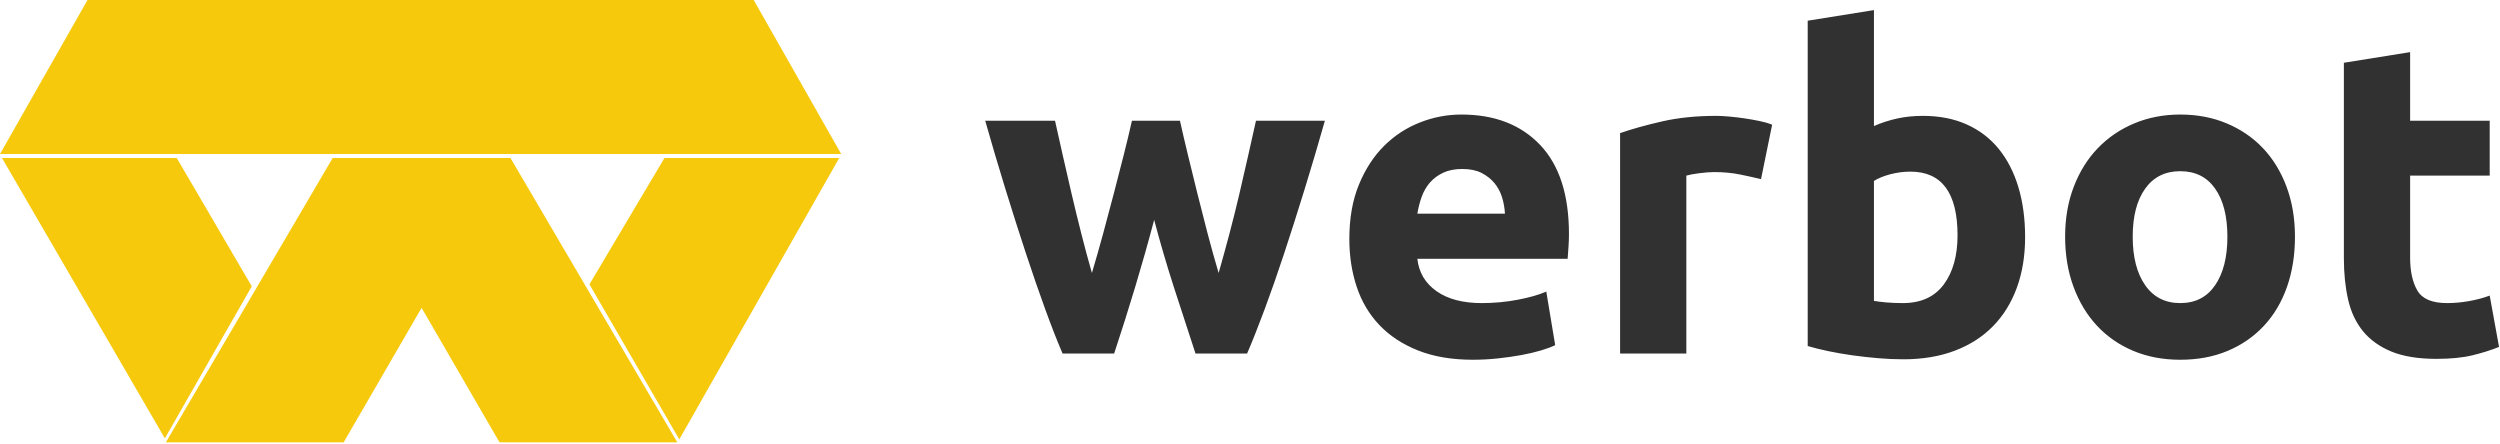
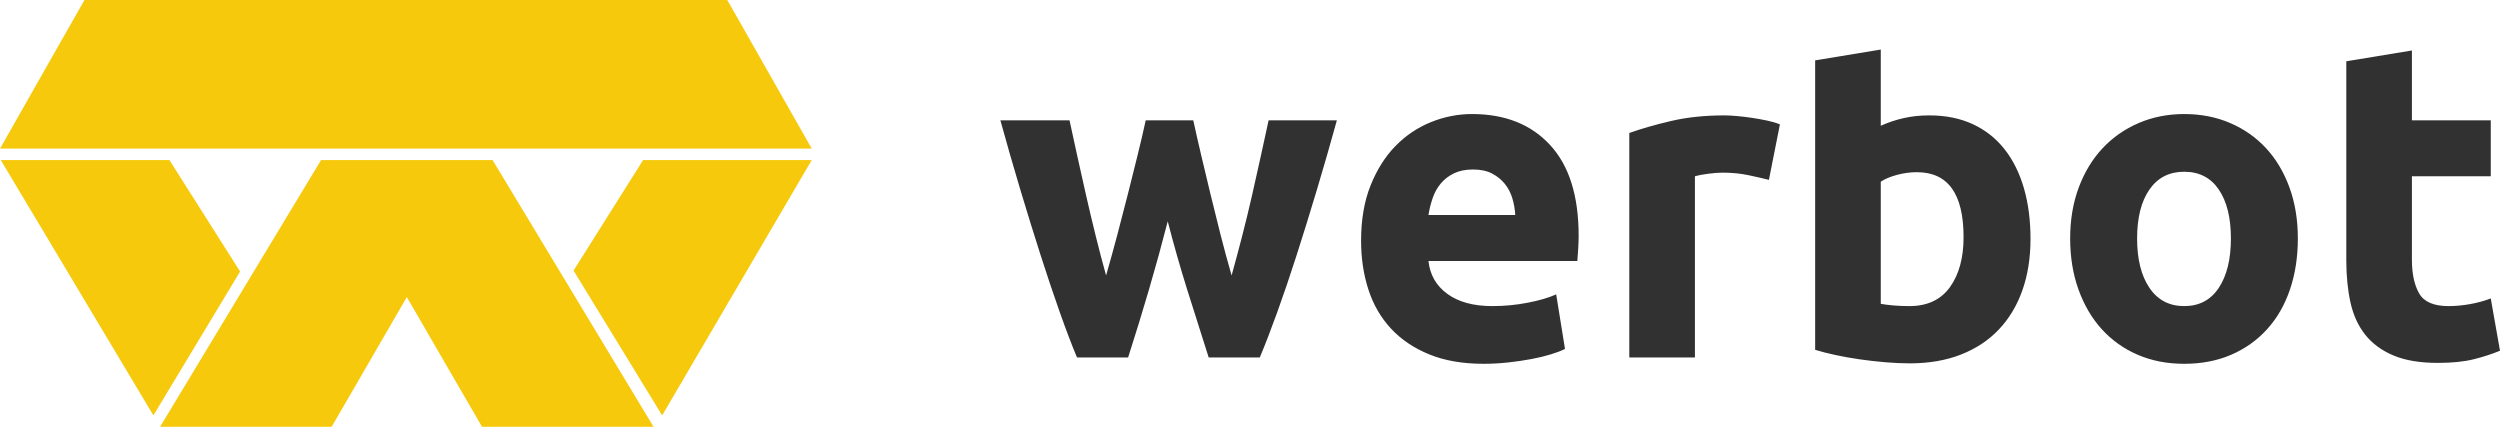
- <svg xmlns="http://www.w3.org/2000/svg" viewBox="0 0 1376 244" fill="none">
-   <path fill-rule="evenodd" clip-rule="evenodd" d="M635.251 121.022C631.988 133.366 628.521 145.627 624.851 157.808C621.18 169.988 617.306 182.25 613.227 194.593H584.842C581.906 187.772 578.725 179.652 575.299 170.232C571.873 160.812 568.325 150.54 564.654 139.415C560.984 128.29 557.232 116.516 553.398 104.092C549.564 91.667 545.853 79.121 542.264 66.454H580.682C581.987 72.3 583.415 78.675 584.964 85.577C586.514 92.479 588.146 99.585 589.859 106.893C591.571 114.201 593.366 121.55 595.242 128.94C597.118 136.329 599.035 143.435 600.992 150.256C603.113 143.11 605.193 135.802 607.232 128.331C609.272 120.86 611.229 113.511 613.105 106.284C614.981 99.057 616.776 92.073 618.489 85.333C620.201 78.594 621.71 72.3 623.016 66.454H649.443C650.748 72.3 652.217 78.594 653.848 85.333C655.479 92.073 657.192 99.057 658.987 106.284C660.781 113.511 662.657 120.86 664.615 128.331C666.572 135.802 668.612 143.11 670.732 150.256C672.69 143.435 674.647 136.329 676.605 128.94C678.563 121.55 680.398 114.201 682.111 106.893C683.824 99.585 685.455 92.479 687.005 85.577C688.555 78.675 689.982 72.3 691.287 66.454H729.216C725.627 79.121 721.916 91.667 718.082 104.092C714.248 116.516 710.496 128.29 706.826 139.415C703.155 150.54 699.566 160.812 696.059 170.232C692.551 179.652 689.33 187.772 686.393 194.593H658.008C653.929 182.25 649.933 169.988 646.017 157.808C642.102 145.627 638.513 133.366 635.251 121.022ZM742.674 131.498C742.674 120.129 744.428 110.182 747.935 101.655C751.443 93.129 756.051 86.024 761.761 80.339C767.471 74.655 774.037 70.351 781.46 67.428C788.882 64.505 796.509 63.043 804.339 63.043C822.61 63.043 837.047 68.605 847.651 79.73C858.255 90.855 863.557 107.218 863.557 128.818C863.557 130.929 863.475 133.244 863.312 135.761C863.149 138.278 862.986 140.511 862.823 142.46H780.114C780.929 149.931 784.437 155.859 790.636 160.244C796.835 164.629 805.155 166.821 815.595 166.821C822.284 166.821 828.85 166.212 835.294 164.994C841.738 163.776 846.999 162.274 851.077 160.488L855.971 189.964C854.013 190.939 851.403 191.913 848.141 192.888C844.878 193.862 841.248 194.715 837.251 195.446C833.255 196.177 828.972 196.786 824.405 197.273C819.837 197.76 815.269 198.004 810.701 198.004C799.119 198.004 789.045 196.298 780.481 192.888C771.916 189.477 764.82 184.808 759.192 178.88C753.564 172.952 749.404 165.928 746.712 157.808C744.02 149.687 742.674 140.917 742.674 131.498ZM828.32 117.612C828.157 114.526 827.627 111.522 826.729 108.598C825.832 105.675 824.445 103.076 822.569 100.803C820.693 98.529 818.328 96.661 815.473 95.2C812.618 93.738 809.07 93.007 804.829 93.007C800.75 93.007 797.243 93.697 794.306 95.078C791.37 96.458 788.923 98.285 786.965 100.559C785.008 102.833 783.499 105.472 782.438 108.477C781.378 111.481 780.603 114.526 780.114 117.612H828.32ZM969.268 98.61C966.005 97.798 962.171 96.946 957.767 96.052C953.362 95.159 948.631 94.713 943.574 94.713C941.29 94.713 938.558 94.915 935.377 95.322C932.195 95.728 929.789 96.174 928.158 96.661V194.593H891.697V73.275C898.223 71.001 905.931 68.849 914.822 66.819C923.713 64.789 933.623 63.774 944.553 63.774C946.51 63.774 948.876 63.896 951.649 64.139C954.423 64.383 957.196 64.708 959.969 65.114C962.742 65.52 965.516 66.007 968.289 66.575C971.062 67.144 973.428 67.834 975.385 68.646L969.268 98.61ZM1077.43 129.549C1077.43 106.162 1068.78 94.469 1051.49 94.469C1047.74 94.469 1044.02 94.956 1040.35 95.93C1036.68 96.905 1033.71 98.123 1031.42 99.585V165.603C1033.22 165.928 1035.5 166.212 1038.27 166.456C1041.05 166.7 1044.06 166.821 1047.33 166.821C1057.28 166.821 1064.78 163.411 1069.84 156.59C1074.9 149.769 1077.43 140.755 1077.43 129.549ZM1114.62 130.523C1114.62 140.755 1113.11 150.012 1110.09 158.295C1107.08 166.578 1102.71 173.642 1097 179.489C1091.29 185.336 1084.28 189.843 1075.96 193.01C1067.64 196.177 1058.18 197.76 1047.57 197.76C1043.17 197.76 1038.56 197.557 1033.75 197.151C1028.93 196.745 1024.2 196.217 1019.55 195.568C1014.9 194.918 1010.46 194.146 1006.22 193.253C1001.98 192.36 998.224 191.426 994.961 190.452V11.397L1031.42 5.551V69.377C1035.5 67.59 1039.74 66.21 1044.15 65.236C1048.55 64.261 1053.28 63.774 1058.34 63.774C1067.47 63.774 1075.55 65.357 1082.56 68.524C1089.58 71.691 1095.45 76.198 1100.18 82.045C1104.91 87.891 1108.5 94.915 1110.95 103.117C1113.4 111.319 1114.62 120.454 1114.62 130.523ZM1263.15 130.28C1263.15 140.349 1261.69 149.566 1258.75 157.93C1255.81 166.294 1251.57 173.439 1246.02 179.367C1240.48 185.295 1233.83 189.883 1226.08 193.131C1218.33 196.38 1209.65 198.004 1200.02 198.004C1190.56 198.004 1181.95 196.38 1174.2 193.131C1166.46 189.883 1159.81 185.295 1154.26 179.367C1148.72 173.439 1144.39 166.294 1141.29 157.93C1138.19 149.566 1136.64 140.349 1136.64 130.28C1136.64 120.21 1138.23 111.034 1141.42 102.752C1144.6 94.469 1149 87.404 1154.63 81.558C1160.26 75.711 1166.95 71.163 1174.69 67.915C1182.44 64.667 1190.89 63.043 1200.02 63.043C1209.32 63.043 1217.84 64.667 1225.59 67.915C1233.34 71.163 1239.99 75.711 1245.54 81.558C1251.08 87.404 1255.4 94.469 1258.5 102.752C1261.6 111.034 1263.15 120.21 1263.15 130.28ZM1225.96 130.28C1225.96 119.074 1223.72 110.263 1219.23 103.848C1214.74 97.433 1208.34 94.225 1200.02 94.225C1191.7 94.225 1185.26 97.433 1180.69 103.848C1176.12 110.263 1173.84 119.074 1173.84 130.28C1173.84 141.486 1176.12 150.378 1180.69 156.955C1185.26 163.533 1191.7 166.821 1200.02 166.821C1208.34 166.821 1214.74 163.533 1219.23 156.955C1223.72 150.378 1225.96 141.486 1225.96 130.28ZM1290.07 34.541L1326.53 28.694V66.454H1370.33V96.661H1326.53V141.729C1326.53 149.363 1327.88 155.453 1330.57 160C1333.26 164.548 1338.68 166.821 1346.84 166.821C1350.76 166.821 1354.79 166.456 1358.95 165.725C1363.11 164.994 1366.91 163.979 1370.33 162.68L1375.47 190.939C1371.07 192.725 1366.17 194.268 1360.79 195.568C1355.41 196.867 1348.8 197.516 1340.97 197.516C1331.02 197.516 1322.78 196.177 1316.25 193.497C1309.73 190.817 1304.51 187.082 1300.59 182.291C1296.68 177.5 1293.95 171.694 1292.4 164.873C1290.85 158.051 1290.07 150.499 1290.07 142.217V34.541Z" fill="#313131" />
-   <path fill-rule="evenodd" clip-rule="evenodd" d="M90.752 241.282L1.087 86.948H97.273L138.574 157.594L90.752 241.282Z" fill="#F6C90C" />
-   <path fill-rule="evenodd" clip-rule="evenodd" d="M373.878 241.825L461.913 86.948H365.727L324.426 156.507L373.878 241.825Z" fill="#F6C90C" />
-   <path d="M274.938 243.455L232.043 169.449L189.149 243.455H91.296L183.117 86.948H280.952L372.791 243.455H274.938Z" fill="#F6C90C" />
-   <path d="M48.173 0L0 84.775H463L414.827 0H48.173Z" fill="#F6C90C" />
+ <svg xmlns="http://www.w3.org/2000/svg" fill="none" height="224" viewBox="0 0 1312 224" width="1312">
+   <clipPath id="a">
+     <path d="m0 0h1312v224h-1312z" />
+   </clipPath>
+   <g clip-path="url(#a)">
+     <g fill="#f6c90c">
+       <path clip-rule="evenodd" d="m80.5 218-80.098-134h44.25 44.25l37.098 58.5z" fill-rule="evenodd" />
+       <path clip-rule="evenodd" d="m347.5 218 78.5-134h-88.5l-36.5 58z" fill-rule="evenodd" />
+       <path d="m252.967 224-39.467-68.092-39.467 68.092h-90.033l84.483-140h90.017l84.5 140z" />
+       <path d="m44.324 0-44.324 78h426l-44.324-78z" />
+     </g>
+     <path clip-rule="evenodd" d="m612.83 116.158c-3.082 11.988-6.356 23.896-9.823 35.726s-7.127 23.739-10.979 35.726h-26.811c-2.774-6.624-5.779-14.511-9.014-23.659-3.236-9.149-6.588-19.125-10.055-29.93s-7.01-22.24-10.632-34.307c-3.621-12.066-7.126-24.251-10.516-36.554h36.288c1.232 5.678 2.58 11.869 4.044 18.573 1.464 6.704 3.005 13.604 4.623 20.702 1.618 7.098 3.313 14.235 5.085 21.412s3.582 14.078 5.431 20.703c2.004-6.941 3.968-14.039 5.894-21.294 1.926-7.256 3.775-14.393 5.547-21.412 1.772-7.019 3.467-13.802 5.085-20.348s3.043-12.658 4.276-18.336h24.962c1.233 5.678 2.62 11.79 4.161 18.336 1.54 6.546 3.158 13.328 4.853 20.348 1.695 7.019 3.467 14.156 5.316 21.412 1.849 7.255 3.775 14.353 5.779 21.294 1.849-6.625 3.698-13.526 5.547-20.703s3.582-14.314 5.2-21.412c1.618-7.098 3.159-13.999 4.623-20.702 1.464-6.704 2.812-12.895 4.045-18.573h35.825c-3.39 12.303-6.896 24.488-10.517 36.554-3.621 12.067-7.165 23.502-10.632 34.307s-6.856 20.781-10.169 29.93c-3.313 9.148-6.356 17.035-9.13 23.659h-26.811c-3.852-11.987-7.627-23.896-11.326-35.726-3.698-11.83-7.088-23.738-10.169-35.726zm101.466 10.174c0-11.042 1.656-20.703 4.969-28.984 3.313-8.281 7.666-15.182 13.059-20.702 5.393-5.521 11.595-9.7 18.606-12.54s14.215-4.259 21.611-4.259c17.258 0 30.894 5.402 40.91 16.207s15.024 26.696 15.024 47.675c0 2.05-.077 4.298-.232 6.743-.154 2.445-.308 4.614-.462 6.506h-78.122c.77 7.256 4.083 13.013 9.939 17.272 5.855 4.259 13.713 6.388 23.575 6.388 6.318 0 12.52-.591 18.606-1.774s11.056-2.642 14.908-4.377l4.623 28.628c-1.849.946-4.315 1.893-7.397 2.839-3.081.947-6.51 1.775-10.285 2.485-3.775.709-7.82 1.301-12.134 1.774-4.315.473-8.629.71-12.944.71-10.94 0-20.455-1.656-28.544-4.969-8.09-3.312-14.793-7.847-20.109-13.604s-9.245-12.579-11.787-20.466c-2.543-7.887-3.814-16.404-3.814-25.552zm80.896-13.487c-.154-2.997-.655-5.915-1.503-8.754-.847-2.839-2.157-5.363-3.929-7.571-1.772-2.208-4.006-4.022-6.703-5.442-2.696-1.42-6.047-2.129-10.054-2.129-3.852 0-7.165.67-9.938 2.011-2.774 1.341-5.085 3.115-6.934 5.324-1.849 2.208-3.275 4.771-4.276 7.689-1.002 2.918-1.734 5.875-2.196 8.872zm133.131-18.454c-3.082-.789-6.703-1.617-10.863-2.484-4.161-.868-8.629-1.301-13.406-1.301-2.157 0-4.738.197-7.743.592-3.004.394-5.277.828-6.818 1.301v95.112h-34.438v-117.825c6.163-2.208 13.444-4.298 21.842-6.27 8.397-1.972 17.758-2.958 28.082-2.958 1.849 0 4.083.118 6.703.355 2.619.237 5.239.552 7.858.946 2.62.394 5.239.868 7.859 1.42 2.619.552 4.853 1.222 6.702 2.011zm102.157 30.048c0-22.714-8.16-34.07-24.5-34.07-3.54 0-7.046.473-10.513 1.42s-6.279 2.129-8.437 3.549v64.118c1.695.316 3.852.592 6.472.828 2.619.237 5.47.355 8.548.355 9.4 0 16.49-3.312 21.27-9.937 4.77-6.625 7.16-15.379 7.16-26.262zm35.13.946c0 9.937-1.42 18.928-4.27 26.972-2.85 8.045-6.97 14.906-12.37 20.584-5.39 5.679-12.02 10.056-19.87 13.132-7.86 3.075-16.8 4.613-26.82 4.613-4.155 0-8.508-.197-13.054-.591-4.546-.395-9.014-.907-13.406-1.538-4.391-.631-8.59-1.38-12.596-2.248-4.007-.867-7.55-1.774-10.632-2.721v-151.91l34.438-5.678v39.999c3.852-1.735 7.859-3.076 12.019-4.022 4.161-.946 8.631-1.42 13.401-1.42 8.63 0 16.26 1.538 22.89 4.614 6.62 3.076 12.17 7.453 16.64 13.131s7.86 12.5 10.17 20.466c2.31 7.965 3.46 16.838 3.46 26.617zm140.3-.236c0 9.779-1.39 18.73-4.16 26.853-2.77 8.124-6.78 15.064-12.02 20.821s-11.52 10.213-18.84 13.368c-7.31 3.154-15.52 4.732-24.61 4.732-8.94 0-17.07-1.578-24.39-4.732-7.31-3.155-13.59-7.611-18.83-13.368s-9.32-12.697-12.25-20.821c-2.93-8.123-4.39-17.074-4.39-26.853 0-9.78 1.5-18.692 4.5-26.736 3.01-8.044 7.17-14.906 12.48-20.584 5.32-5.678 11.64-10.095 18.96-13.249 7.32-3.155 15.29-4.732 23.92-4.732 8.78 0 16.83 1.577 24.15 4.732 7.32 3.155 13.6 7.571 18.84 13.249s9.32 12.54 12.25 20.584c2.93 8.044 4.39 16.956 4.39 26.736zm-35.13 0c0-10.884-2.12-19.441-6.36-25.671-4.23-6.23-10.28-9.346-18.14-9.346s-13.95 3.115-18.26 9.346-6.47 14.787-6.47 25.671c0 10.883 2.16 19.519 6.47 25.907s10.4 9.582 18.26 9.582 13.91-3.194 18.14-9.582c4.24-6.388 6.36-15.024 6.36-25.907zm60.56-92.984 34.43-5.678v36.673h41.38v29.338h-41.38v43.771c0 7.413 1.28 13.328 3.82 17.744 2.54 4.417 7.66 6.625 15.37 6.625 3.7 0 7.51-.355 11.44-1.064 3.93-.71 7.51-1.696 10.75-2.958l4.85 27.445c-4.16 1.736-8.78 3.234-13.87 4.496-5.08 1.262-11.32 1.893-18.72 1.893-9.4 0-17.18-1.302-23.34-3.904-6.17-2.603-11.1-6.231-14.8-10.884-3.69-4.653-6.27-10.292-7.74-16.917-1.46-6.624-2.19-13.959-2.19-22.003z" fill="#313131" fill-rule="evenodd" />
+   </g>
</svg>
